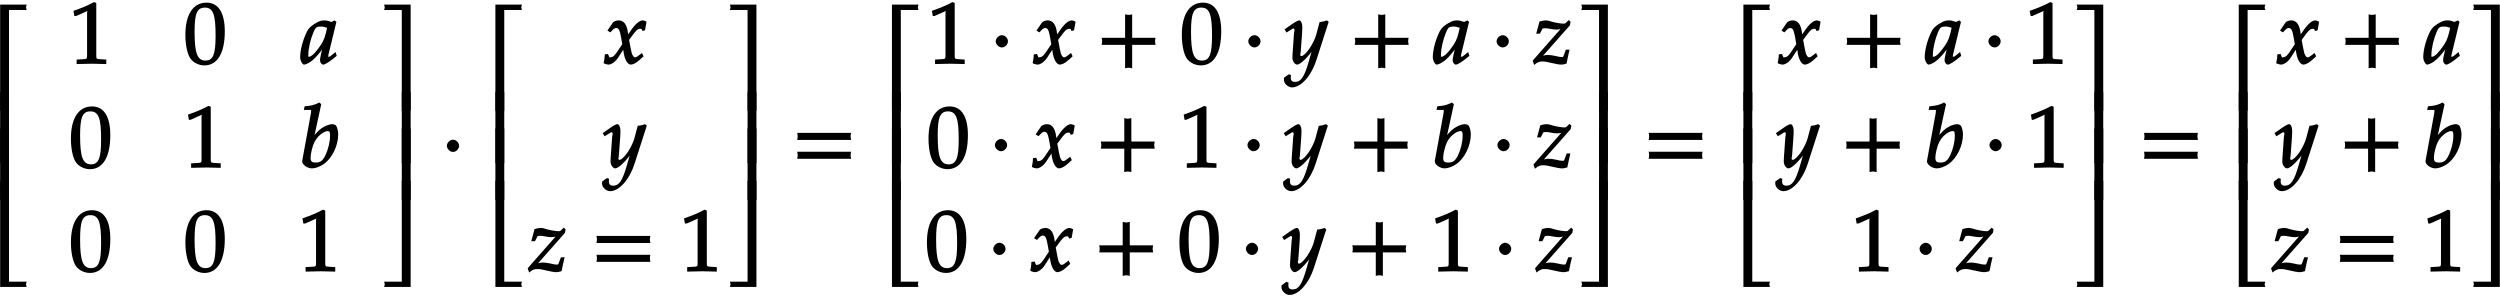
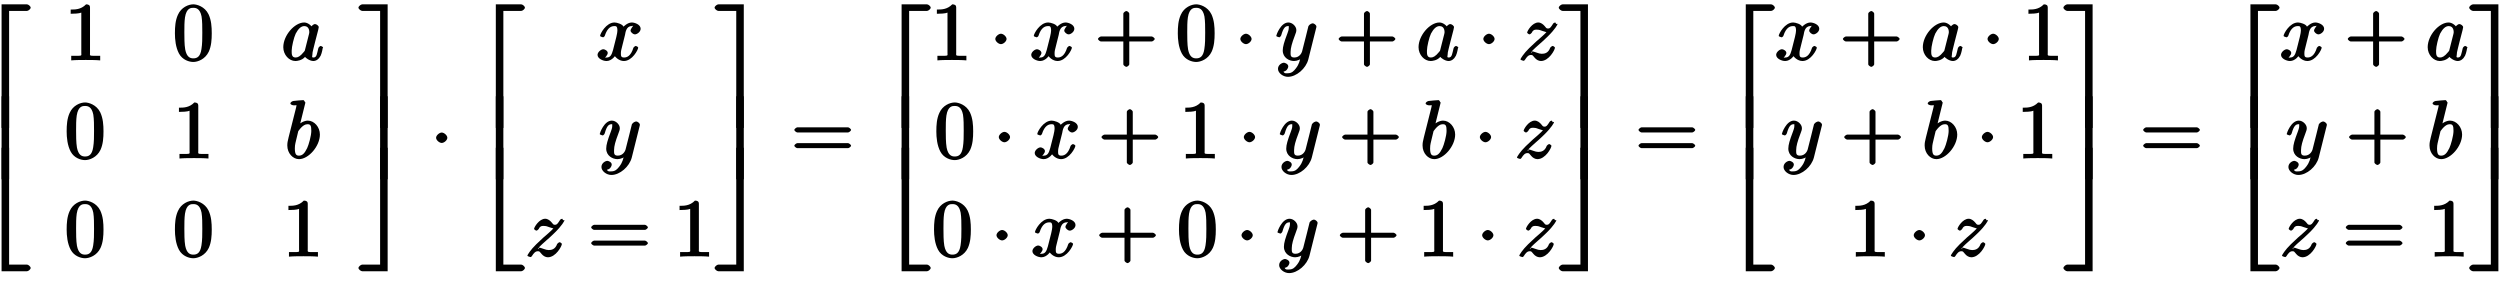
- <svg xmlns="http://www.w3.org/2000/svg" xmlns:xlink="http://www.w3.org/1999/xlink" width="464" height="55px" viewBox="0 0 348 41">
+ <svg xmlns="http://www.w3.org/2000/svg" xmlns:xlink="http://www.w3.org/1999/xlink" width="491px" height="55px" viewBox="0 0 368 41">
  <defs>
    <symbol overflow="visible" id="a">
-       <path d="M5.078-14.781H1.562V0h1.235v-14.031h2.469c-.079-.203-.094-.281-.094-.375 0-.078.016-.172.094-.375zm0 0" />
+       <path d="M7.922-17.703c0-.203-.344-.485-.547-.485H3.641V0H4.75v-17.219h2.625c.203 0 .547-.281.547-.484zm0 0" />
    </symbol>
    <symbol overflow="visible" id="b">
-       <path d="M2.672-9.938h-1.11V0h1.235v-9.938zm0 0" />
+       <path d="M4.75-.125v-12.094H3.64V0h1.11zm0 0" />
    </symbol>
    <symbol overflow="visible" id="c">
-       <path d="M5.219-.125a.648.648 0 01-.047-.25c0-.078.016-.156.094-.36h-2.47V-14.78H1.564V0h3.703zm0 0" />
+       <path d="M7.922-.484c0-.204-.344-.5-.547-.5H4.75v-17.203H3.64V0h3.735c.203 0 .547-.281.547-.484zm0 0" />
    </symbol>
    <symbol overflow="visible" id="d">
-       <path d="M5.125-.094v-.484l-.75-.047c-.656-.031-.64-.031-.64-.656v-7.172l-.313-.125c-.875.469-1.61.781-2.86 1.219l.125.718h.235l1.547-.687.031-.016c.063 0-.047-.015-.047.266v5.797c0 .625.016.625-.64.656L1-.578v.625L3.125 0l2 .047zm0 0" />
+       <path d="M5.203-.125v-.516h-.578c-1.078 0-.922 0-.922-.437v-6.703c0-.282-.187-.438-.578-.438-.766.797-1.672.766-2.266.766v.625c.438 0 1.282-.031 1.563-.172v5.922c0 .437.172.437-.906.437H.937v.672C1.547-.03 2.595-.03 3.079-.03c.469 0 1.516 0 2.125.062zm0 0" />
    </symbol>
    <symbol overflow="visible" id="e">
-       <path d="M5.688-4.5c0-2.625-.907-4-2.547-4C1.297-8.5.203-6.89.203-4c0 1.39.281 2.703.703 3.281.422.594 1.203.953 1.938.953 1.812 0 2.844-1.687 2.844-4.734zm-1.282.594C4.406-1.36 4.094-.437 3-.437c-1.156 0-1.516-1.079-1.516-4 0-2.516.313-3.375 1.438-3.375 1.172 0 1.484 1.03 1.484 3.906zm0 0" />
+       <path d="M5.688-3.953c0-.953-.063-1.922-.47-2.797-.562-1.156-1.734-1.469-2.234-1.469-.718 0-1.796.438-2.28 1.547-.376.828-.438 1.766-.438 2.719 0 .89.109 2.062.593 2.969.516.968 1.532 1.25 2.11 1.25.656 0 1.75-.391 2.281-1.516.375-.828.438-1.766.438-2.703zm-1.391-.14c0 .89 0 1.702-.125 2.468C4-.485 3.516-.265 2.969-.265 2.516-.266 2-.438 1.78-1.579c-.125-.719-.125-1.813-.125-2.516 0-.765 0-1.562.094-2.203.219-1.422.922-1.406 1.219-1.406.406 0 .984.094 1.219 1.266.109.671.109 1.578.109 2.343zm0 0" />
    </symbol>
    <symbol overflow="visible" id="f">
-       <path d="M4.984-1.14l-.156-.485c-.25.203-.266.219-.328.266-.375.312-.453.39-.625.39-.125 0-.047.031-.047-.156 0-.047 0-.078.016-.125l1.11-4.578-.25-.203-.438.218c-.438-.156-.672-.218-.985-.218-.344 0-.578.062-.906.218-.75.375-1.234.766-1.531 1.36l-.047.094C.28-3.297-.093-1.875-.093-.922c0 .516.327 1.047.546 1.047.25 0 .797-.281 1.234-.656.516-.453.985-1.016 1.641-1.938l-.234-.094-.344 1.516a2.715 2.715 0 00-.078.61c0 .265.25.562.437.562.266 0 .86-.36 1.891-1.219zM3.672-5.079c-.266 1.281-.453 1.797-.844 2.406C2.156-1.656 1.516-.969 1.125-.969c-.14 0-.078-.015-.078-.344 0-.765.297-2.093.719-3.093.296-.688.453-.766 1.03-.766.282 0 .5.047.86.172zm0 0" />
+       <path d="M6.14-1.844c0-.11-.296-.25-.327-.25-.125 0-.344.188-.375.344-.204.781-.22 1.36-.704 1.36-.328 0-.171-.188-.171-.422 0-.266.03-.36.156-.891l.265-1.063.438-1.687c.078-.328.078-.36.078-.406 0-.204-.344-.454-.547-.454-.281 0-.656.407-.703.657h.406c-.218-.438-.765-.89-1.297-.89-1.406 0-3.078 1.89-3.078 3.64 0 1.125.86 2.031 1.781 2.031.25 0 .97-.078 1.422-.61.032.094.657.61 1.22.61.421 0 .827-.297 1.015-.688l.062-.093c.203-.438.297-1.094.297-1.094zm-2.03-2.25c0 .063-.016.14-.032.203l-.594 2.344c-.062.203 0 .14-.187.344-.531.656-.875.812-1.203.812-.594 0-.578-.53-.578-1 0-.593.328-1.968.593-2.515.375-.703.782-1.11 1.266-1.11.766 0 .734.844.734.922zm0 0" />
    </symbol>
    <symbol overflow="visible" id="g">
-       <path d="M5.313-4.625c0-.453-.157-1.016-.297-1.203-.079-.094-.329-.203-.516-.203-.281 0-.75.14-1.078.312-.61.313-1 .672-1.75 1.625L1.906-4l1.047-4.813-.265-.234c-.75.375-1.079.438-2.047.531l-.11.5h.75c.282 0 .266-.046.266.157 0 .093-.016.218-.031.296L.312-.984C.297-.938.297-.891.297-.86c0 .468.719.984 1.375.984.437 0 1.156-.25 1.656-.625 1.156-.813 1.985-2.547 1.985-4.125zm-1.141.281c0 .766-.25 1.797-.61 2.578-.39.829-.734 1.079-1.374 1.079-.547 0-.72-.157-.72-.657 0-.297.048-.625.157-1.078.234-.953.484-1.422.953-1.922.39-.406.922-.718 1.266-.718.312 0 .328.14.328.718zm0 0" />
+       <path d="M5.156-3.5c0-1.094-.828-2.047-1.781-2.047-.547 0-1.188.39-1.547.75l.328.094.89-3.594-.062.094s-.125-.36-.28-.36c-.282 0-1.157.094-1.454.126-.11.015-.438.156-.438.374 0 .141.313.266.485.266.578 0 .406-.047.406.078 0 .078-.11.485-.172.735L.547-3.078c-.14.594-.188.781-.188 1.203 0 1.14.829 2 1.72 2 1.405 0 3.077-1.906 3.077-3.625zm-1.265-.531c0 .703-.391 2.078-.61 2.531-.39.813-.734 1.11-1.203 1.11-.406 0-.61-.188-.61-1.079 0-.234 0-.453.188-1.203l.266-1.11c.078-.265.016-.187.125-.312.578-.781.984-.922 1.297-.922.437 0 .547.22.547.985zm0 0" />
    </symbol>
    <symbol overflow="visible" id="h">
-       <path d="M4.656-.125v-14.656H.953c.078.203.094.297.094.375 0 .094-.016.172-.094.375h2.469V0h1.234zm0 0" />
+       <path d="M4.328-.125v-18.063H.594c-.203 0-.563.282-.563.485s.36.484.563.484h2.625V0h1.11zm0 0" />
    </symbol>
    <symbol overflow="visible" id="i">
-       <path d="M4.656-.125v-9.813H3.422V0h1.234zm0 0" />
+       <path d="M4.14-12.219H3.22V0h1.11v-12.219zm0 0" />
    </symbol>
    <symbol overflow="visible" id="j">
-       <path d="M4.656-.125v-14.656H3.422V-.734H.953c.078.203.094.28.094.359 0 .094-.016.172-.094.375h3.703zm0 0" />
+       <path d="M4.328-.125v-18.063h-1.11V-.983H.595c-.203 0-.563.296-.563.5 0 .203.36.484.563.484h3.734zm0 0" />
    </symbol>
    <symbol overflow="visible" id="k">
-       <path d="M2.516-3.125c0-.422-.407-.844-.844-.844-.422 0-.86.422-.86.844 0 .438.438.86.86.86.437 0 .844-.422.844-.86zm0 0" />
+       <path d="M2.484-3.125c0-.344-.468-.766-.828-.766-.343 0-.828.422-.828.766 0 .36.485.766.828.766.36 0 .828-.407.828-.766zm0 0" />
    </symbol>
    <symbol overflow="visible" id="l">
-       <path d="M5.875-5.875c-.14-.078-.344-.156-.453-.156-.469 0-1.063.468-1.797 1.578l-.453.656.25.094-.078-.578c-.14-1.188-.594-1.75-1.297-1.75-.313 0-.688.14-.797.297L.484-4.61l.407.25c.437-.485.578-.61.812-.61.39 0 .516.36.719 1.532l.125.718-.438.656C1.594-1.25 1.297-.905.953-.905c-.172 0-.172.078-.203.015l-.188-.468-.453.062c0 .36-.03.516-.093.89-.032.141-.047.173-.063.329.219.125.531.203.672.203.39 0 .953-.375 1.328-.938l.906-1.406-.234-.094.125.829c.172 1.015.578 1.609 1 1.609.266 0 .75-.234 1.125-.578l.64-.578-.218-.469c-.578.453-.766.61-.953.61-.188 0-.25-.094-.453-.5.015.046-.11-.407-.172-.75L3.5-3.313l.39-.532c.563-.765.782-1.015 1.157-1.015.187 0 .187-.032.312.312l.36-.11.203-1.171zm0 0" />
+       <path d="M6.484-4.625c0-.625-.89-.922-1.296-.922-.688 0-1.25.672-1.235.61-.125-.36-.969-.61-1.312-.61-1.235 0-2.125 1.672-2.125 1.969 0 .125.468.219.468.219l-.125.03c.094 0 .329-.155.344-.25.406-1.28 1.016-1.437 1.422-1.437.219 0 .438-.03.438.672 0 .36-.204 1.172-.641 2.844-.203.734-.406 1.11-.938 1.11-.078 0-.218.03-.218.03-.079.016.375-.374.375-.703 0-.328-.454-.546-.641-.546-.36 0-.86.437-.86.828 0 .547.797.906 1.329.906.797 0 1.36-.86 1.39-.938l-.343-.093c.156.437.78 1.031 1.5 1.031 1.234 0 2.109-1.672 2.109-1.969 0-.11-.297-.25-.344-.25-.11 0-.328.188-.36.266-.39 1.281-1 1.437-1.374 1.437-.469 0-.469-.25-.469-.656 0-.266.063-.531.203-1.062l.406-1.625c.063-.313.157-1.282.985-1.282a.604.604 0 00.187-.046c.079 0-.359.421-.359.718 0 .188.328.547.656.547.266 0 .828-.344.828-.828zm0 0" />
    </symbol>
    <symbol overflow="visible" id="m">
-       <path d="M5.953-5.875l-.203-.156c-.375.14-.64.203-1.016.234l-.453 1.703c-.14.563-.531 1.344-.922 1.938-.421.61-.89 1.094-1.156 1.094-.265 0-.11-.438-.094-.594l.172-2.328c.031-.36.047-.829.047-1.157 0-.53-.219-.89-.422-.89-.156 0-.422.125-1 .515L-.14-4.78l.266.437.734-.453c.063-.047.125-.11.204-.11.312 0 .125.485.109.673L.969-1.328l-.016.484c-.015.5.36.969.656.969.454 0 1.547-1.047 2.438-2.39l-.234-.094-.579 2.03c-.609 2.126-1.078 2.86-1.906 2.86-.422 0-.61-.187-.61-.61 0-.062.016-.155.032-.343l-.297-.11-.672.485c-.015.156-.015.219-.015.281 0 .516.578 1.063 1.125 1.063 1.265 0 2.703-1.61 3.406-3.828L6-5.828zm0 0" />
+       <path d="M6.047-4.953c0-.219-.36-.469-.531-.469-.125 0-.454.11-.641.406-.016.047-.11.407-.156.625l-.235.954-.546 2.156c-.047.187-.36.89-1.141.89-.61 0-.547-.39-.547-.843 0-.547.203-1.282.61-2.344.187-.485.234-.625.234-.86 0-.53-.578-1.109-1.172-1.109C.782-5.547.14-3.687.14-3.578c0 .125.484.219.484.219l-.14.03c.124 0 .328-.155.39-.343.313-1.125.61-1.344 1.016-1.344.093 0 .093-.14.093.25 0 .297-.125.61-.203.829-.484 1.265-.687 1.953-.687 2.515 0 1.063.953 1.547 1.656 1.547.469 0 1-.234 1.344-.563L3.75-.53c-.156.61-.234 1.11-.719 1.734-.312.406-.61.719-1.172.719-.156 0-.515.094-.656-.234-.062 0 .234-.032.406-.188.11-.094.297-.36.297-.578 0-.375-.515-.547-.64-.547-.282 0-.875.313-.875.906 0 .594.734 1.172 1.468 1.172 1.235 0 2.657-1.219 3-2.578L6-4.688c.047-.171.047-.187.047-.265zm0 0" />
    </symbol>
    <symbol overflow="visible" id="n">
-       <path d="M5.063-5.875l-.204-.203-.375.36c-.125.124-.14.14-.296.14-.407 0-1.032-.094-1.61-.25-.312-.094-.625-.203-.953-.203-.203 0-.438.047-.844.156L.328-4.187h.516l.36-.704c.124-.03.234-.046.39-.046s.297.015.531.062c.406.078.719.125.969.125.437 0 .812-.11 1.203-.313l-.203-.203L-.172-.422l.203.594c.5-.406.735-.484 1.157-.484.296 0 .625.046 1.25.203.718.171 1.093.234 1.406.234.156 0 .25-.016.703-.14.156-.844.266-1.25.422-1.938h-.516l-.312.844c-.094.218-.079.171-.329.171-.265 0-.53-.078-.796-.14-.391-.078-.797-.14-1.032-.14-.375 0-.703.077-1.14.25l.094.234 4.078-4.61.093-.484zm0 0" />
+       <path d="M5.766-5.297c0-.125-.188-.016-.188-.016l-.125-.234c-.094 0-.266.063-.328.172-.36.563-.469.719-.75.719s-.297-.14-.484-.344c-.22-.266-.563-.547-.954-.547-.89 0-1.64 1.25-1.64 1.5 0 .047.234.25.344.25.109 0 .312-.187.343-.25.235-.562.735-.437.829-.437.25 0 .468.078.75.187.484.172.609.172.578.172-.235.281-1.235 1.156-1.47 1.344l-1.062 1C.781-.984.313-.203.313-.125.313 0 .78.094.78.094L.656.125c.094 0 .25-.047.328-.188.266-.421.5-.703.875-.703.282 0 .25.079.563.422.203.25.547.469.906.469 1.172 0 2.063-1.64 2.063-1.969 0-.062-.235-.25-.329-.25-.109 0-.343.203-.375.281-.28.782-.843.875-1.234.875C3.22-.938 3-1 2.75-1.093c-.406-.156-.594-.203-.844-.203l.14.234s-.343-.234-.452-.187l.125.219c.64-.688 1-.985 1.422-1.36 0 0 .75-.64 1.171-1.078 1.141-1.11 1.454-1.781 1.454-1.828zm0 0" />
    </symbol>
    <symbol overflow="visible" id="o">
-       <path d="M8.266-4.078a1.419 1.419 0 01-.047-.36c0-.109.015-.234.062-.484h-7.5c.063.25.063.375.063.484 0 .125 0 .235-.063.5h7.5zm0 2.625a1.332 1.332 0 01-.047-.36c0-.109.015-.234.062-.484h-7.5c.063.25.063.375.063.485 0 .125 0 .25-.063.5h7.5zm0 0" />
+       <path d="M8.828-4.281c0-.125-.312-.375-.437-.375H.906c-.125 0-.437.25-.437.375 0 .14.312.375.437.375h7.485c.125 0 .437-.235.437-.375zm0 2.328c0-.14-.312-.375-.437-.375H.906c-.125 0-.437.234-.437.375 0 .125.312.36.437.36h7.485c.125 0 .437-.235.437-.36zm0 0" />
    </symbol>
    <symbol overflow="visible" id="p">
-       <path d="M8.266-2.766a1.332 1.332 0 01-.047-.359c0-.11.015-.234.062-.484h-3.25v-3.266c-.25.063-.375.078-.484.078-.125 0-.25-.016-.5-.078v3.266H.78c.063.25.063.375.063.484 0 .125 0 .25-.063.5h3.266V.641c.25-.063.375-.079.5-.079.11 0 .234.016.484.079v-3.266h3.25zm0 0" />
+       <path d="M8.828-3.125c0-.125-.312-.36-.437-.36H5.078v-3.374c0-.141-.297-.375-.422-.375-.14 0-.453.234-.453.375v3.375H.906c-.125 0-.437.234-.437.359 0 .14.312.375.437.375h3.297V.625c0 .125.313.36.453.36.125 0 .422-.235.422-.36V-2.75h3.313c.125 0 .437-.234.437-.375zm0 0" />
    </symbol>
  </defs>
-   <use xlink:href="#a" x="-1.543" y="15.297" />
-   <use xlink:href="#b" x="-1.543" y="22.592" />
-   <use xlink:href="#b" x="-1.543" y="27.694" />
-   <use xlink:href="#c" x="-1.543" y="39.819" />
-   <use xlink:href="#d" x="9.667" y="8.745" />
-   <use xlink:href="#e" x="25.603" y="8.745" />
-   <use xlink:href="#f" x="41.874" y="8.745" />
-   <use xlink:href="#e" x="9.666" y="23.19" />
-   <use xlink:href="#d" x="25.602" y="23.19" />
-   <use xlink:href="#g" x="41.766" y="23.19" />
-   <use xlink:href="#e" x="9.667" y="37.636" />
-   <use xlink:href="#e" x="25.603" y="37.636" />
-   <use xlink:href="#d" x="41.54" y="37.636" />
-   <use xlink:href="#h" x="52.506" y="15.297" />
-   <use xlink:href="#i" x="52.506" y="22.592" />
-   <use xlink:href="#i" x="52.506" y="27.694" />
-   <use xlink:href="#j" x="52.506" y="39.819" />
-   <use xlink:href="#k" x="61.391" y="23.29" />
-   <use xlink:href="#a" x="67.396" y="15.297" />
-   <use xlink:href="#b" x="67.396" y="22.592" />
-   <use xlink:href="#b" x="67.396" y="27.694" />
-   <use xlink:href="#c" x="67.396" y="39.819" />
-   <use xlink:href="#l" x="84.071" y="8.744" />
-   <use xlink:href="#m" x="84.035" y="23.19" />
-   <use xlink:href="#n" x="73.625" y="37.636" />
-   <use xlink:href="#o" x="82.245" y="37.636" />
-   <use xlink:href="#d" x="94.654" y="37.636" />
-   <use xlink:href="#h" x="100.639" y="15.297" />
-   <use xlink:href="#i" x="100.639" y="22.592" />
-   <use xlink:href="#i" x="100.639" y="27.694" />
-   <use xlink:href="#j" x="100.639" y="39.819" />
-   <use xlink:href="#o" x="110.188" y="23.29" />
-   <use xlink:href="#a" x="122.596" y="15.297" />
-   <use xlink:href="#b" x="122.596" y="22.592" />
-   <use xlink:href="#b" x="122.596" y="27.694" />
-   <use xlink:href="#c" x="122.596" y="39.819" />
-   <use xlink:href="#d" x="129.159" y="8.744" />
-   <use xlink:href="#k" x="137.791" y="8.744" />
-   <use xlink:href="#l" x="143.792" y="8.744" />
-   <use xlink:href="#p" x="152.567" y="8.744" />
-   <use xlink:href="#e" x="164.307" y="8.744" />
-   <use xlink:href="#k" x="172.951" y="8.744" />
-   <use xlink:href="#m" x="178.952" y="8.744" />
-   <use xlink:href="#p" x="187.799" y="8.744" />
-   <use xlink:href="#f" x="199.539" y="8.744" />
-   <use xlink:href="#k" x="207.513" y="8.744" />
-   <use xlink:href="#n" x="213.515" y="8.744" />
-   <use xlink:href="#e" x="129.045" y="23.19" />
-   <use xlink:href="#k" x="137.677" y="23.19" />
-   <use xlink:href="#l" x="143.678" y="23.19" />
-   <use xlink:href="#p" x="152.453" y="23.19" />
-   <use xlink:href="#d" x="164.205" y="23.19" />
-   <use xlink:href="#k" x="172.837" y="23.19" />
-   <use xlink:href="#m" x="178.838" y="23.19" />
-   <use xlink:href="#p" x="187.685" y="23.19" />
-   <use xlink:href="#g" x="199.425" y="23.19" />
-   <use xlink:href="#k" x="207.627" y="23.19" />
-   <use xlink:href="#n" x="213.628" y="23.19" />
-   <use xlink:href="#e" x="128.824" y="37.636" />
-   <use xlink:href="#k" x="137.456" y="37.636" />
-   <use xlink:href="#l" x="143.457" y="37.636" />
-   <use xlink:href="#p" x="152.232" y="37.636" />
-   <use xlink:href="#e" x="163.972" y="37.636" />
-   <use xlink:href="#k" x="172.616" y="37.636" />
-   <use xlink:href="#m" x="178.617" y="37.636" />
-   <use xlink:href="#p" x="187.464" y="37.636" />
-   <use xlink:href="#d" x="199.204" y="37.636" />
-   <use xlink:href="#k" x="207.848" y="37.636" />
-   <use xlink:href="#n" x="213.849" y="37.636" />
-   <use xlink:href="#h" x="219.163" y="15.297" />
-   <use xlink:href="#i" x="219.163" y="22.592" />
-   <use xlink:href="#i" x="219.163" y="27.694" />
-   <use xlink:href="#j" x="219.163" y="39.819" />
-   <use xlink:href="#o" x="228.713" y="23.29" />
-   <use xlink:href="#a" x="241.12" y="15.297" />
-   <use xlink:href="#b" x="241.12" y="22.592" />
-   <use xlink:href="#b" x="241.12" y="27.694" />
-   <use xlink:href="#c" x="241.12" y="39.819" />
-   <use xlink:href="#l" x="247.498" y="8.744" />
-   <use xlink:href="#p" x="256.273" y="8.744" />
-   <use xlink:href="#f" x="268.013" y="8.744" />
-   <use xlink:href="#k" x="275.975" y="8.744" />
-   <use xlink:href="#d" x="281.977" y="8.744" />
-   <use xlink:href="#m" x="247.348" y="23.19" />
-   <use xlink:href="#p" x="256.195" y="23.19" />
-   <use xlink:href="#g" x="267.935" y="23.19" />
-   <use xlink:href="#k" x="276.124" y="23.19" />
-   <use xlink:href="#d" x="282.138" y="23.19" />
-   <use xlink:href="#d" x="257.758" y="37.636" />
-   <use xlink:href="#k" x="266.39" y="37.636" />
-   <use xlink:href="#n" x="272.391" y="37.636" />
-   <use xlink:href="#h" x="288.115" y="15.297" />
-   <use xlink:href="#i" x="288.115" y="22.592" />
-   <use xlink:href="#i" x="288.115" y="27.694" />
-   <use xlink:href="#j" x="288.115" y="39.819" />
-   <use xlink:href="#o" x="297.665" y="23.29" />
-   <use xlink:href="#a" x="310.072" y="15.297" />
-   <use xlink:href="#b" x="310.072" y="22.592" />
-   <use xlink:href="#b" x="310.072" y="27.694" />
-   <use xlink:href="#c" x="310.072" y="39.819" />
-   <use xlink:href="#l" x="316.893" y="8.744" />
-   <use xlink:href="#p" x="325.668" y="8.744" />
-   <use xlink:href="#f" x="337.408" y="8.744" />
-   <use xlink:href="#m" x="316.744" y="23.19" />
-   <use xlink:href="#p" x="325.591" y="23.19" />
-   <use xlink:href="#g" x="337.331" y="23.19" />
-   <use xlink:href="#n" x="316.301" y="37.636" />
-   <use xlink:href="#o" x="324.921" y="37.636" />
-   <use xlink:href="#d" x="337.33" y="37.636" />
-   <use xlink:href="#h" x="343.315" y="15.297" />
-   <use xlink:href="#i" x="343.315" y="22.592" />
-   <use xlink:href="#i" x="343.315" y="27.694" />
-   <use xlink:href="#j" x="343.315" y="39.819" />
+   <use xlink:href="#a" x="-3.409" y="18.716" />
+   <use xlink:href="#b" x="-3.409" y="26.279" />
+   <use xlink:href="#c" x="-3.409" y="39.819" />
+   <use xlink:href="#d" x="9.546" y="8.745" />
+   <use xlink:href="#e" x="25.482" y="8.745" />
+   <use xlink:href="#f" x="41.419" y="8.745" />
+   <use xlink:href="#e" x="9.546" y="23.19" />
+   <use xlink:href="#d" x="25.482" y="23.19" />
+   <use xlink:href="#g" x="41.933" y="23.19" />
+   <use xlink:href="#e" x="9.546" y="37.636" />
+   <use xlink:href="#e" x="25.482" y="37.636" />
+   <use xlink:href="#d" x="41.598" y="37.636" />
+   <use xlink:href="#h" x="52.733" y="18.716" />
+   <use xlink:href="#i" x="52.732" y="26.279" />
+   <use xlink:href="#j" x="52.733" y="39.819" />
+   <use xlink:href="#k" x="63.364" y="23.29" />
+   <use xlink:href="#a" x="69.344" y="18.716" />
+   <use xlink:href="#b" x="69.344" y="26.279" />
+   <use xlink:href="#c" x="69.344" y="39.819" />
+   <use xlink:href="#l" x="87.818" y="8.745" />
+   <use xlink:href="#m" x="88.141" y="23.19" />
+   <use xlink:href="#n" x="77.318" y="37.636" />
+   <use xlink:href="#o" x="86.547" y="37.636" />
+   <use xlink:href="#d" x="99.172" y="37.636" />
+   <use xlink:href="#h" x="105.157" y="18.716" />
+   <use xlink:href="#i" x="105.157" y="26.279" />
+   <use xlink:href="#j" x="105.157" y="39.819" />
+   <use xlink:href="#o" x="116.452" y="23.29" />
+   <use xlink:href="#a" x="129.075" y="18.716" />
+   <use xlink:href="#b" x="129.075" y="26.279" />
+   <use xlink:href="#c" x="129.075" y="39.819" />
+   <use xlink:href="#d" x="137.049" y="8.745" />
+   <use xlink:href="#k" x="145.681" y="8.745" />
+   <use xlink:href="#l" x="151.658" y="8.745" />
+   <use xlink:href="#p" x="161.151" y="8.745" />
+   <use xlink:href="#e" x="173.106" y="8.745" />
+   <use xlink:href="#k" x="181.749" y="8.745" />
+   <use xlink:href="#m" x="187.727" y="8.745" />
+   <use xlink:href="#p" x="196.574" y="8.745" />
+   <use xlink:href="#f" x="208.529" y="8.745" />
+   <use xlink:href="#k" x="217.519" y="8.745" />
+   <use xlink:href="#n" x="223.497" y="8.745" />
+   <use xlink:href="#e" x="137.563" y="23.19" />
+   <use xlink:href="#k" x="146.195" y="23.19" />
+   <use xlink:href="#l" x="152.172" y="23.19" />
+   <use xlink:href="#p" x="161.665" y="23.19" />
+   <use xlink:href="#d" x="173.62" y="23.19" />
+   <use xlink:href="#k" x="182.263" y="23.19" />
+   <use xlink:href="#m" x="188.241" y="23.19" />
+   <use xlink:href="#p" x="197.088" y="23.19" />
+   <use xlink:href="#g" x="209.043" y="23.19" />
+   <use xlink:href="#k" x="217.005" y="23.19" />
+   <use xlink:href="#n" x="222.983" y="23.19" />
+   <use xlink:href="#e" x="137.222" y="37.636" />
+   <use xlink:href="#k" x="145.854" y="37.636" />
+   <use xlink:href="#l" x="151.831" y="37.636" />
+   <use xlink:href="#p" x="161.324" y="37.636" />
+   <use xlink:href="#e" x="173.279" y="37.636" />
+   <use xlink:href="#k" x="181.922" y="37.636" />
+   <use xlink:href="#m" x="187.9" y="37.636" />
+   <use xlink:href="#p" x="196.747" y="37.636" />
+   <use xlink:href="#d" x="208.702" y="37.636" />
+   <use xlink:href="#k" x="217.346" y="37.636" />
+   <use xlink:href="#n" x="223.323" y="37.636" />
+   <use xlink:href="#h" x="229.42" y="18.716" />
+   <use xlink:href="#i" x="229.42" y="26.279" />
+   <use xlink:href="#j" x="229.42" y="39.819" />
+   <use xlink:href="#o" x="240.715" y="23.29" />
+   <use xlink:href="#a" x="253.337" y="18.716" />
+   <use xlink:href="#b" x="253.337" y="26.279" />
+   <use xlink:href="#c" x="253.337" y="39.819" />
+   <use xlink:href="#l" x="261.311" y="8.745" />
+   <use xlink:href="#p" x="270.803" y="8.745" />
+   <use xlink:href="#f" x="282.759" y="8.745" />
+   <use xlink:href="#k" x="291.737" y="8.745" />
+   <use xlink:href="#d" x="297.727" y="8.745" />
+   <use xlink:href="#m" x="262.148" y="23.19" />
+   <use xlink:href="#p" x="270.995" y="23.19" />
+   <use xlink:href="#g" x="282.95" y="23.19" />
+   <use xlink:href="#k" x="290.9" y="23.19" />
+   <use xlink:href="#d" x="296.89" y="23.19" />
+   <use xlink:href="#d" x="272.241" y="37.636" />
+   <use xlink:href="#k" x="280.873" y="37.636" />
+   <use xlink:href="#n" x="286.85" y="37.636" />
+   <use xlink:href="#h" x="303.704" y="18.716" />
+   <use xlink:href="#i" x="303.704" y="26.279" />
+   <use xlink:href="#j" x="303.704" y="39.819" />
+   <use xlink:href="#o" x="315" y="23.29" />
+   <use xlink:href="#a" x="327.622" y="18.716" />
+   <use xlink:href="#b" x="327.622" y="26.279" />
+   <use xlink:href="#c" x="327.622" y="39.819" />
+   <use xlink:href="#l" x="335.627" y="8.745" />
+   <use xlink:href="#p" x="345.119" y="8.745" />
+   <use xlink:href="#f" x="357.075" y="8.745" />
+   <use xlink:href="#m" x="336.463" y="23.19" />
+   <use xlink:href="#p" x="345.31" y="23.19" />
+   <use xlink:href="#g" x="357.265" y="23.19" />
+   <use xlink:href="#n" x="335.596" y="37.636" />
+   <use xlink:href="#o" x="344.825" y="37.636" />
+   <use xlink:href="#d" x="357.45" y="37.636" />
+   <use xlink:href="#h" x="363.435" y="18.716" />
+   <use xlink:href="#i" x="363.435" y="26.279" />
+   <use xlink:href="#j" x="363.435" y="39.819" />
</svg>
